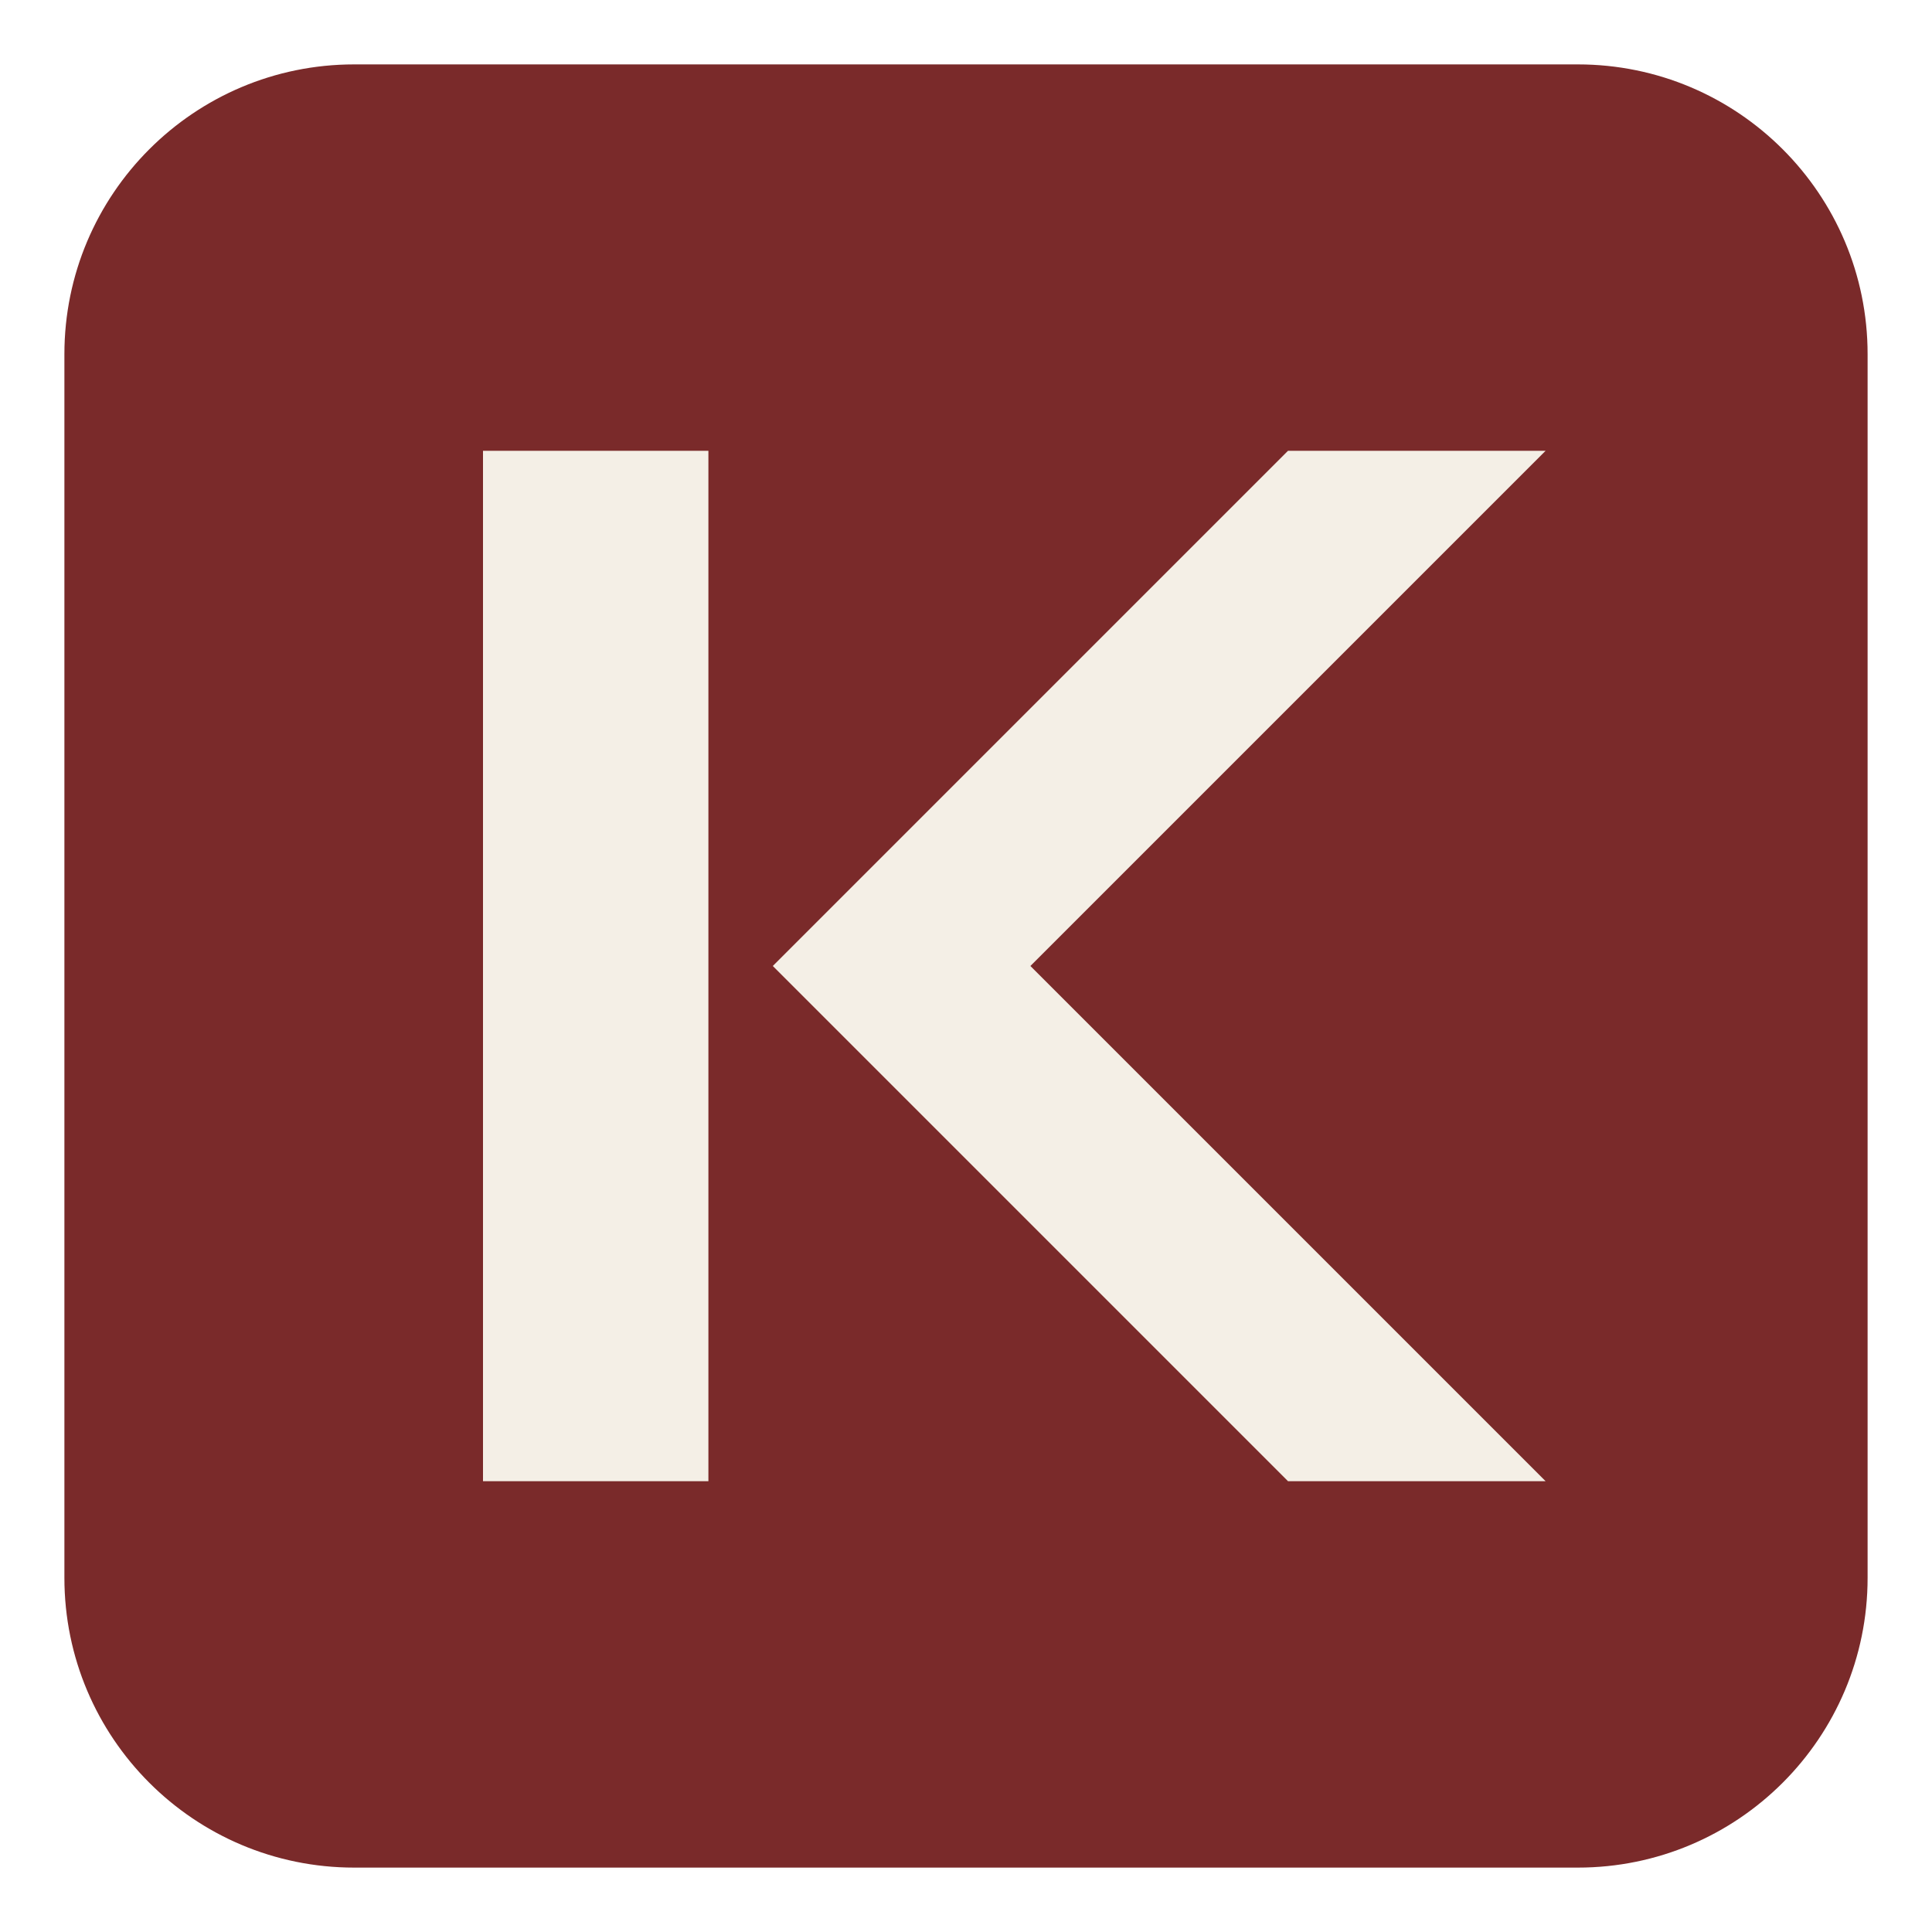
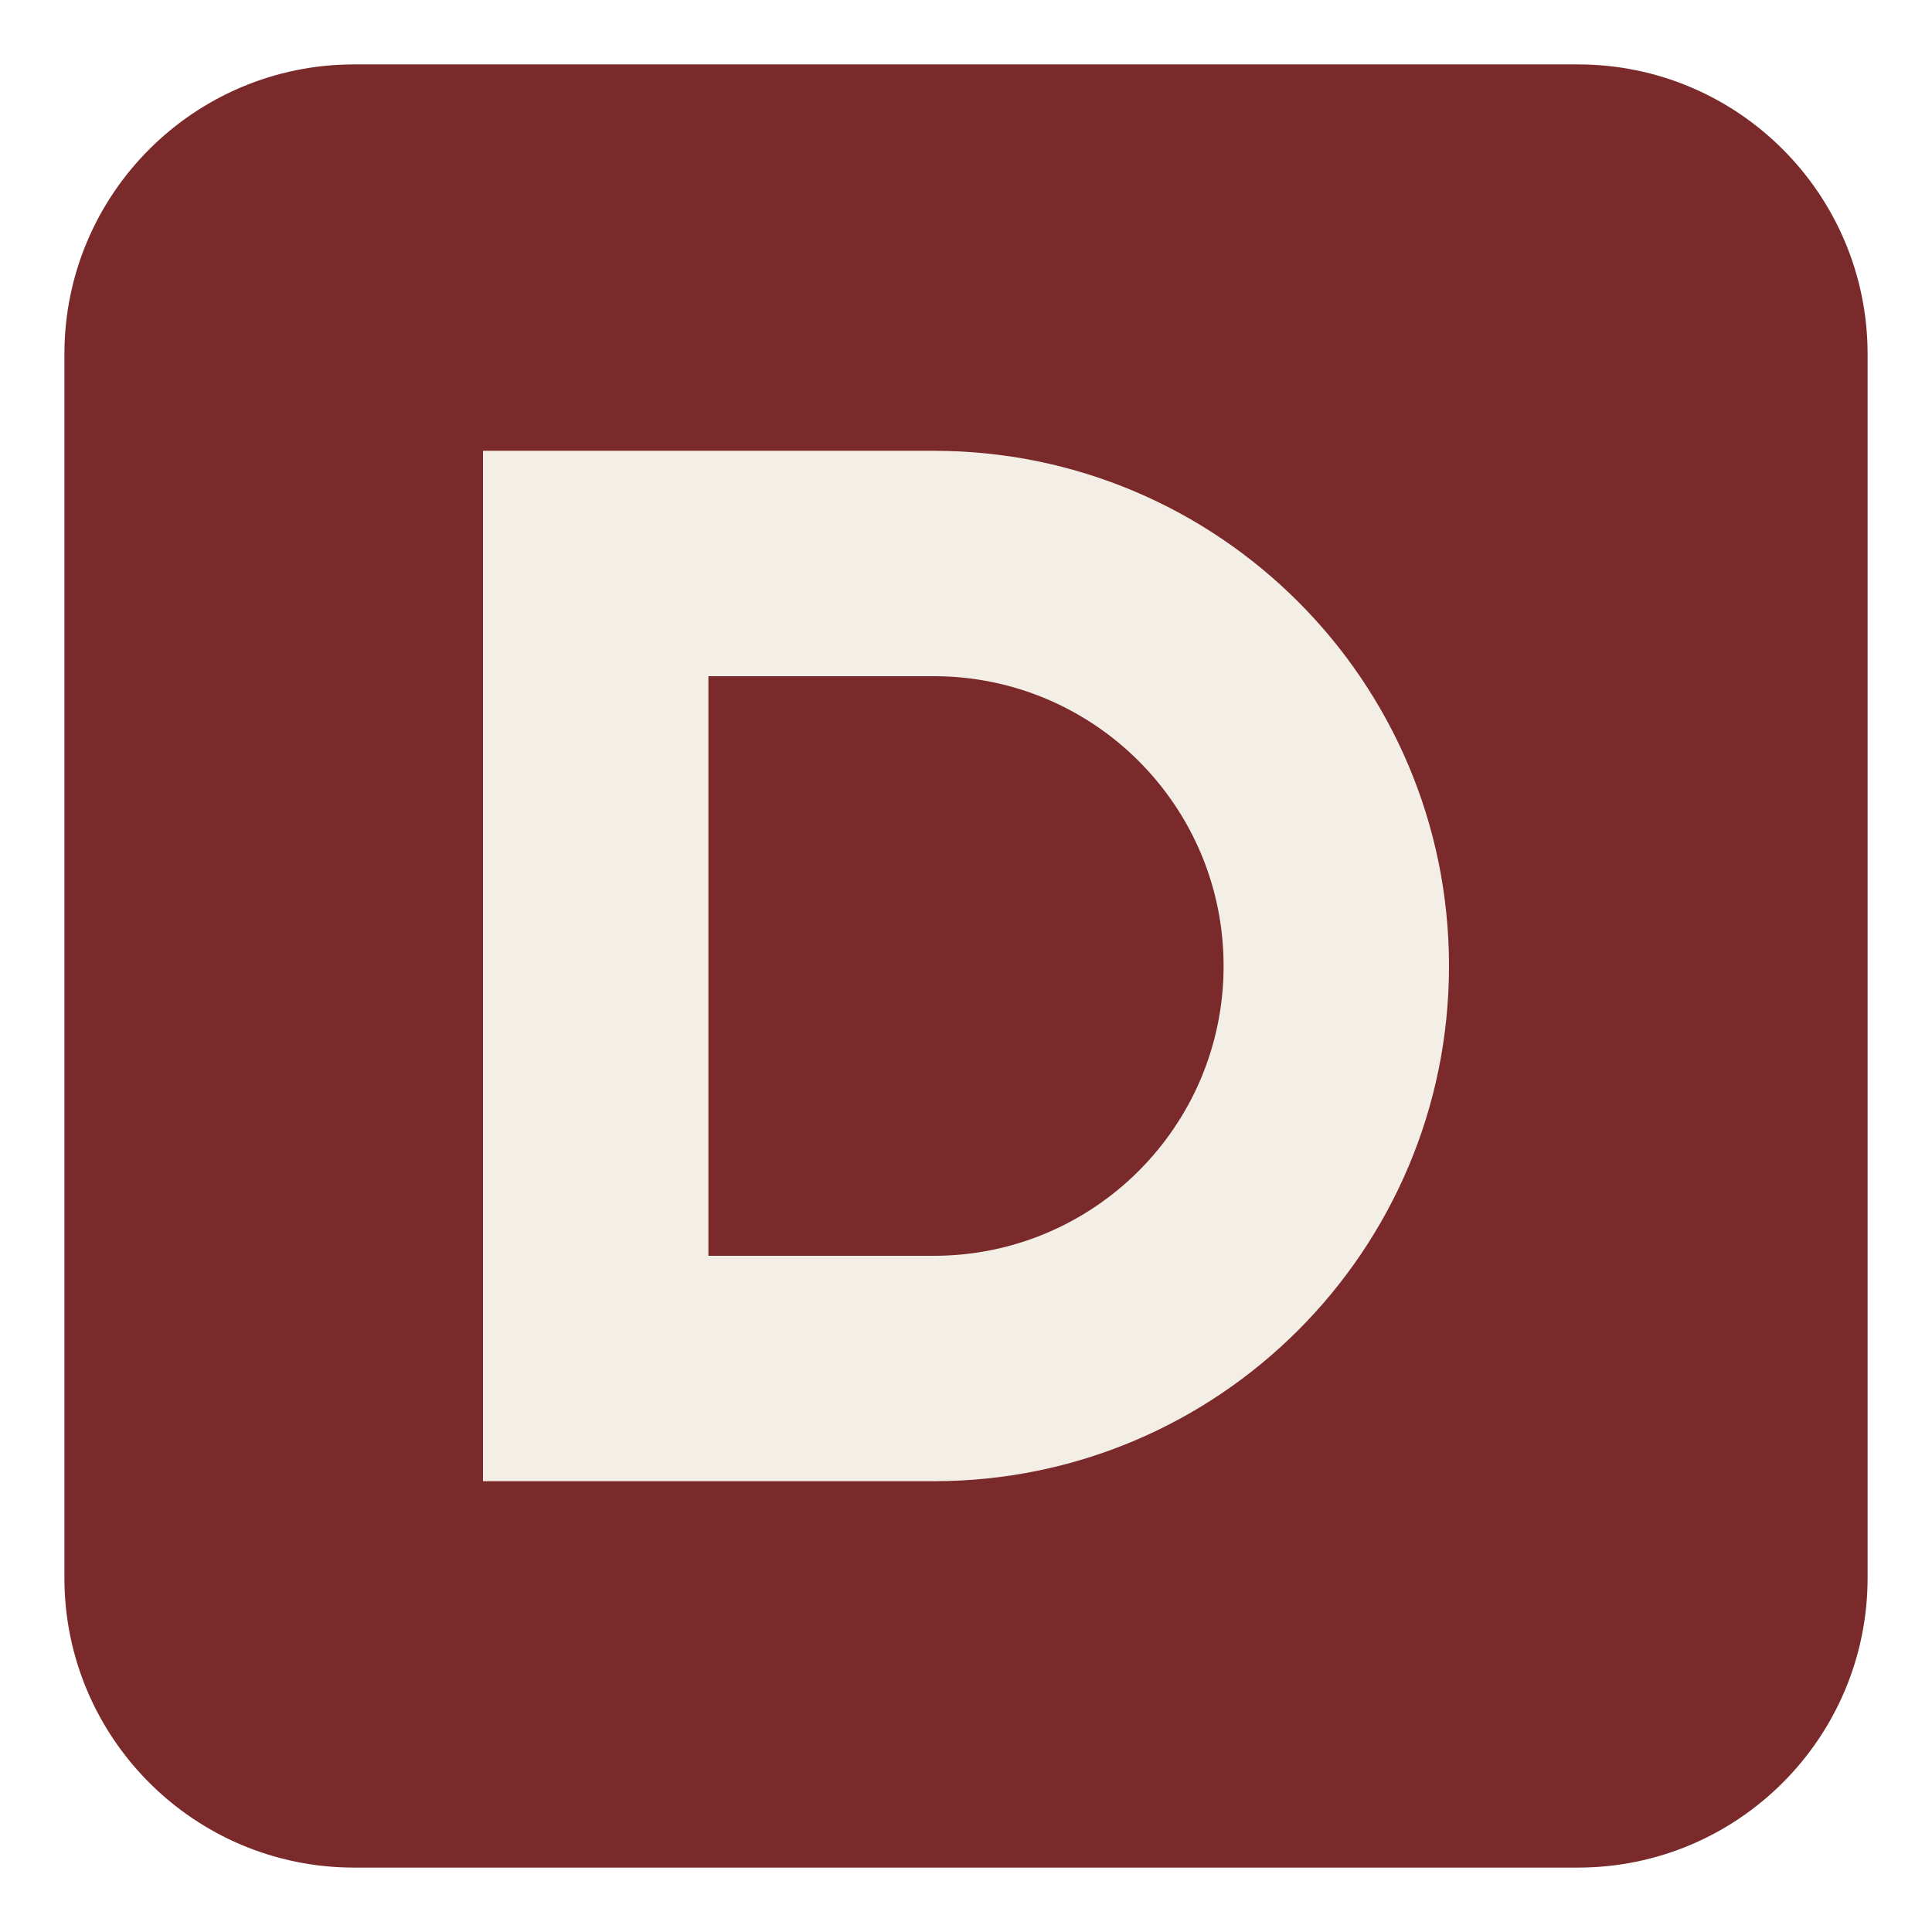
<svg xmlns="http://www.w3.org/2000/svg" width="120" height="120" viewBox="0 0 120 120">
  <rect x="4" y="4" width="112" height="112" rx="18" fill="#7a2a2a" />
-   <rect x="30" y="28" width="14" height="64" fill="#f4efe6" />
-   <path d="M48 60 L80 28 L96 28 L64 60 L96 92 L80 92 Z" fill="#f4efe6" />
+   <path fill-rule="evenodd" d="M30 28 H58 A32 32 0 0 1 58 92 H30 Z M44 42 V78 H58 A18 18 0 0 0 58 42 Z" fill="#f4efe6" />
</svg>
